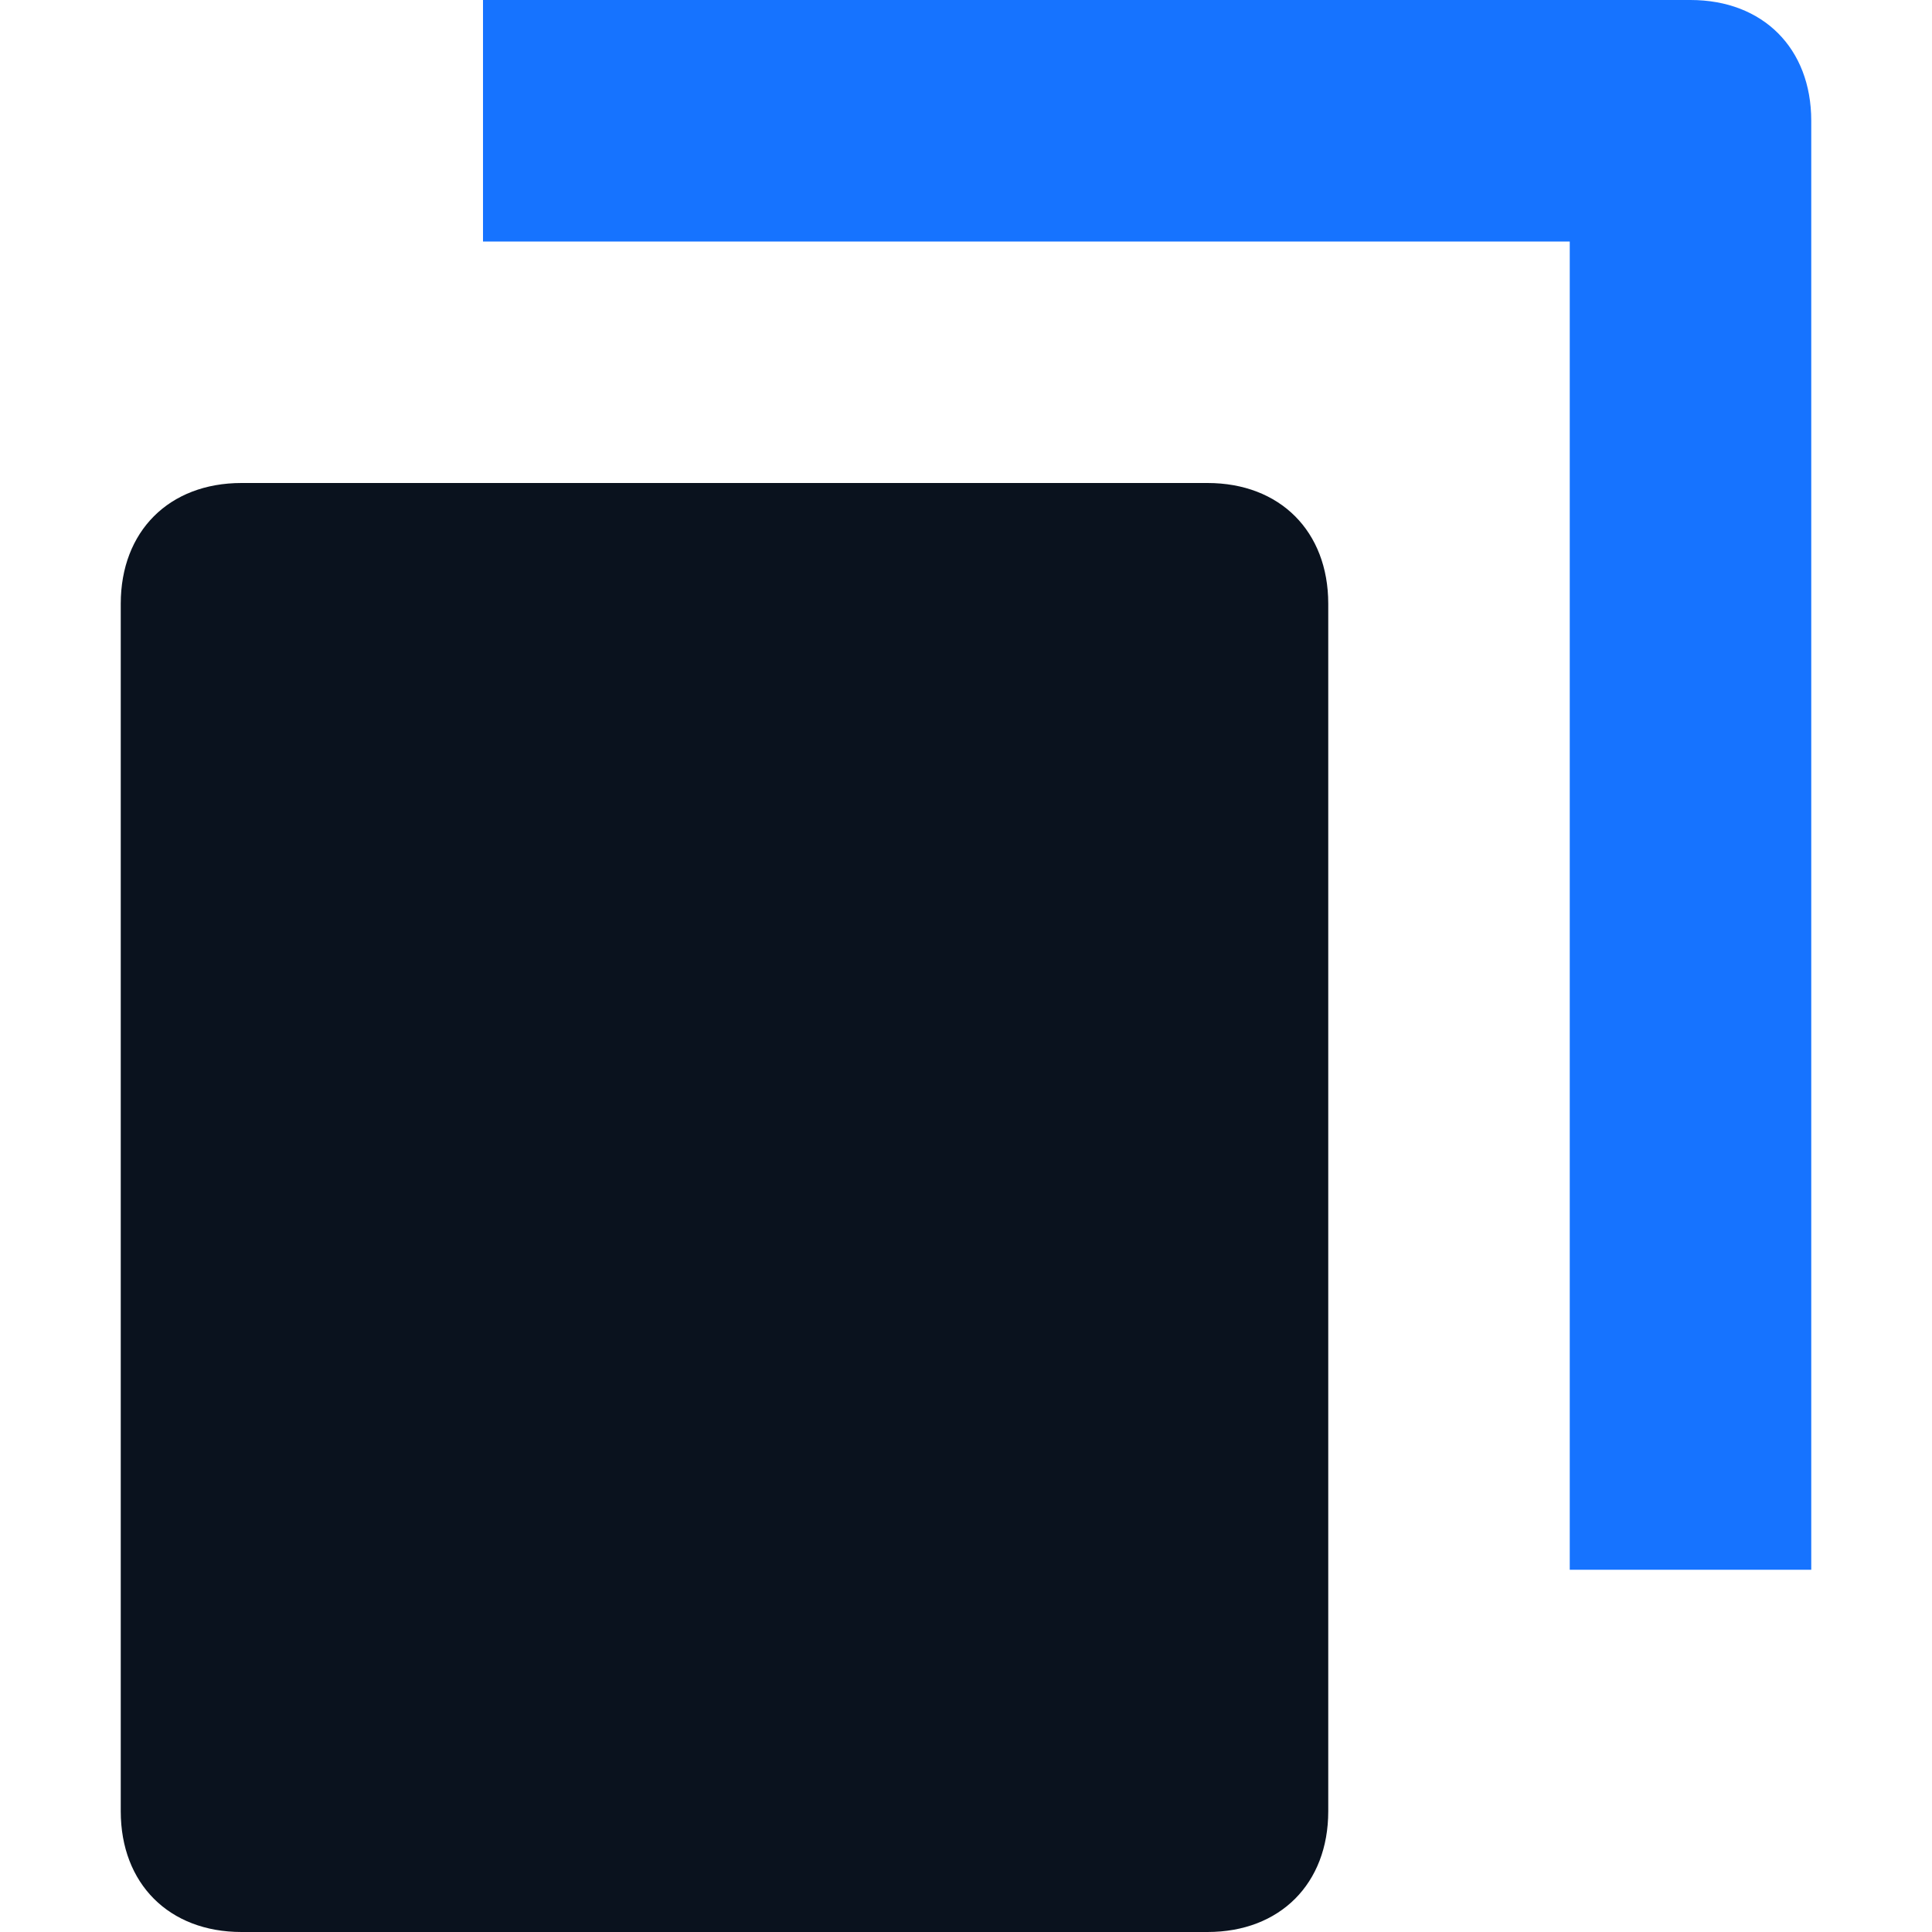
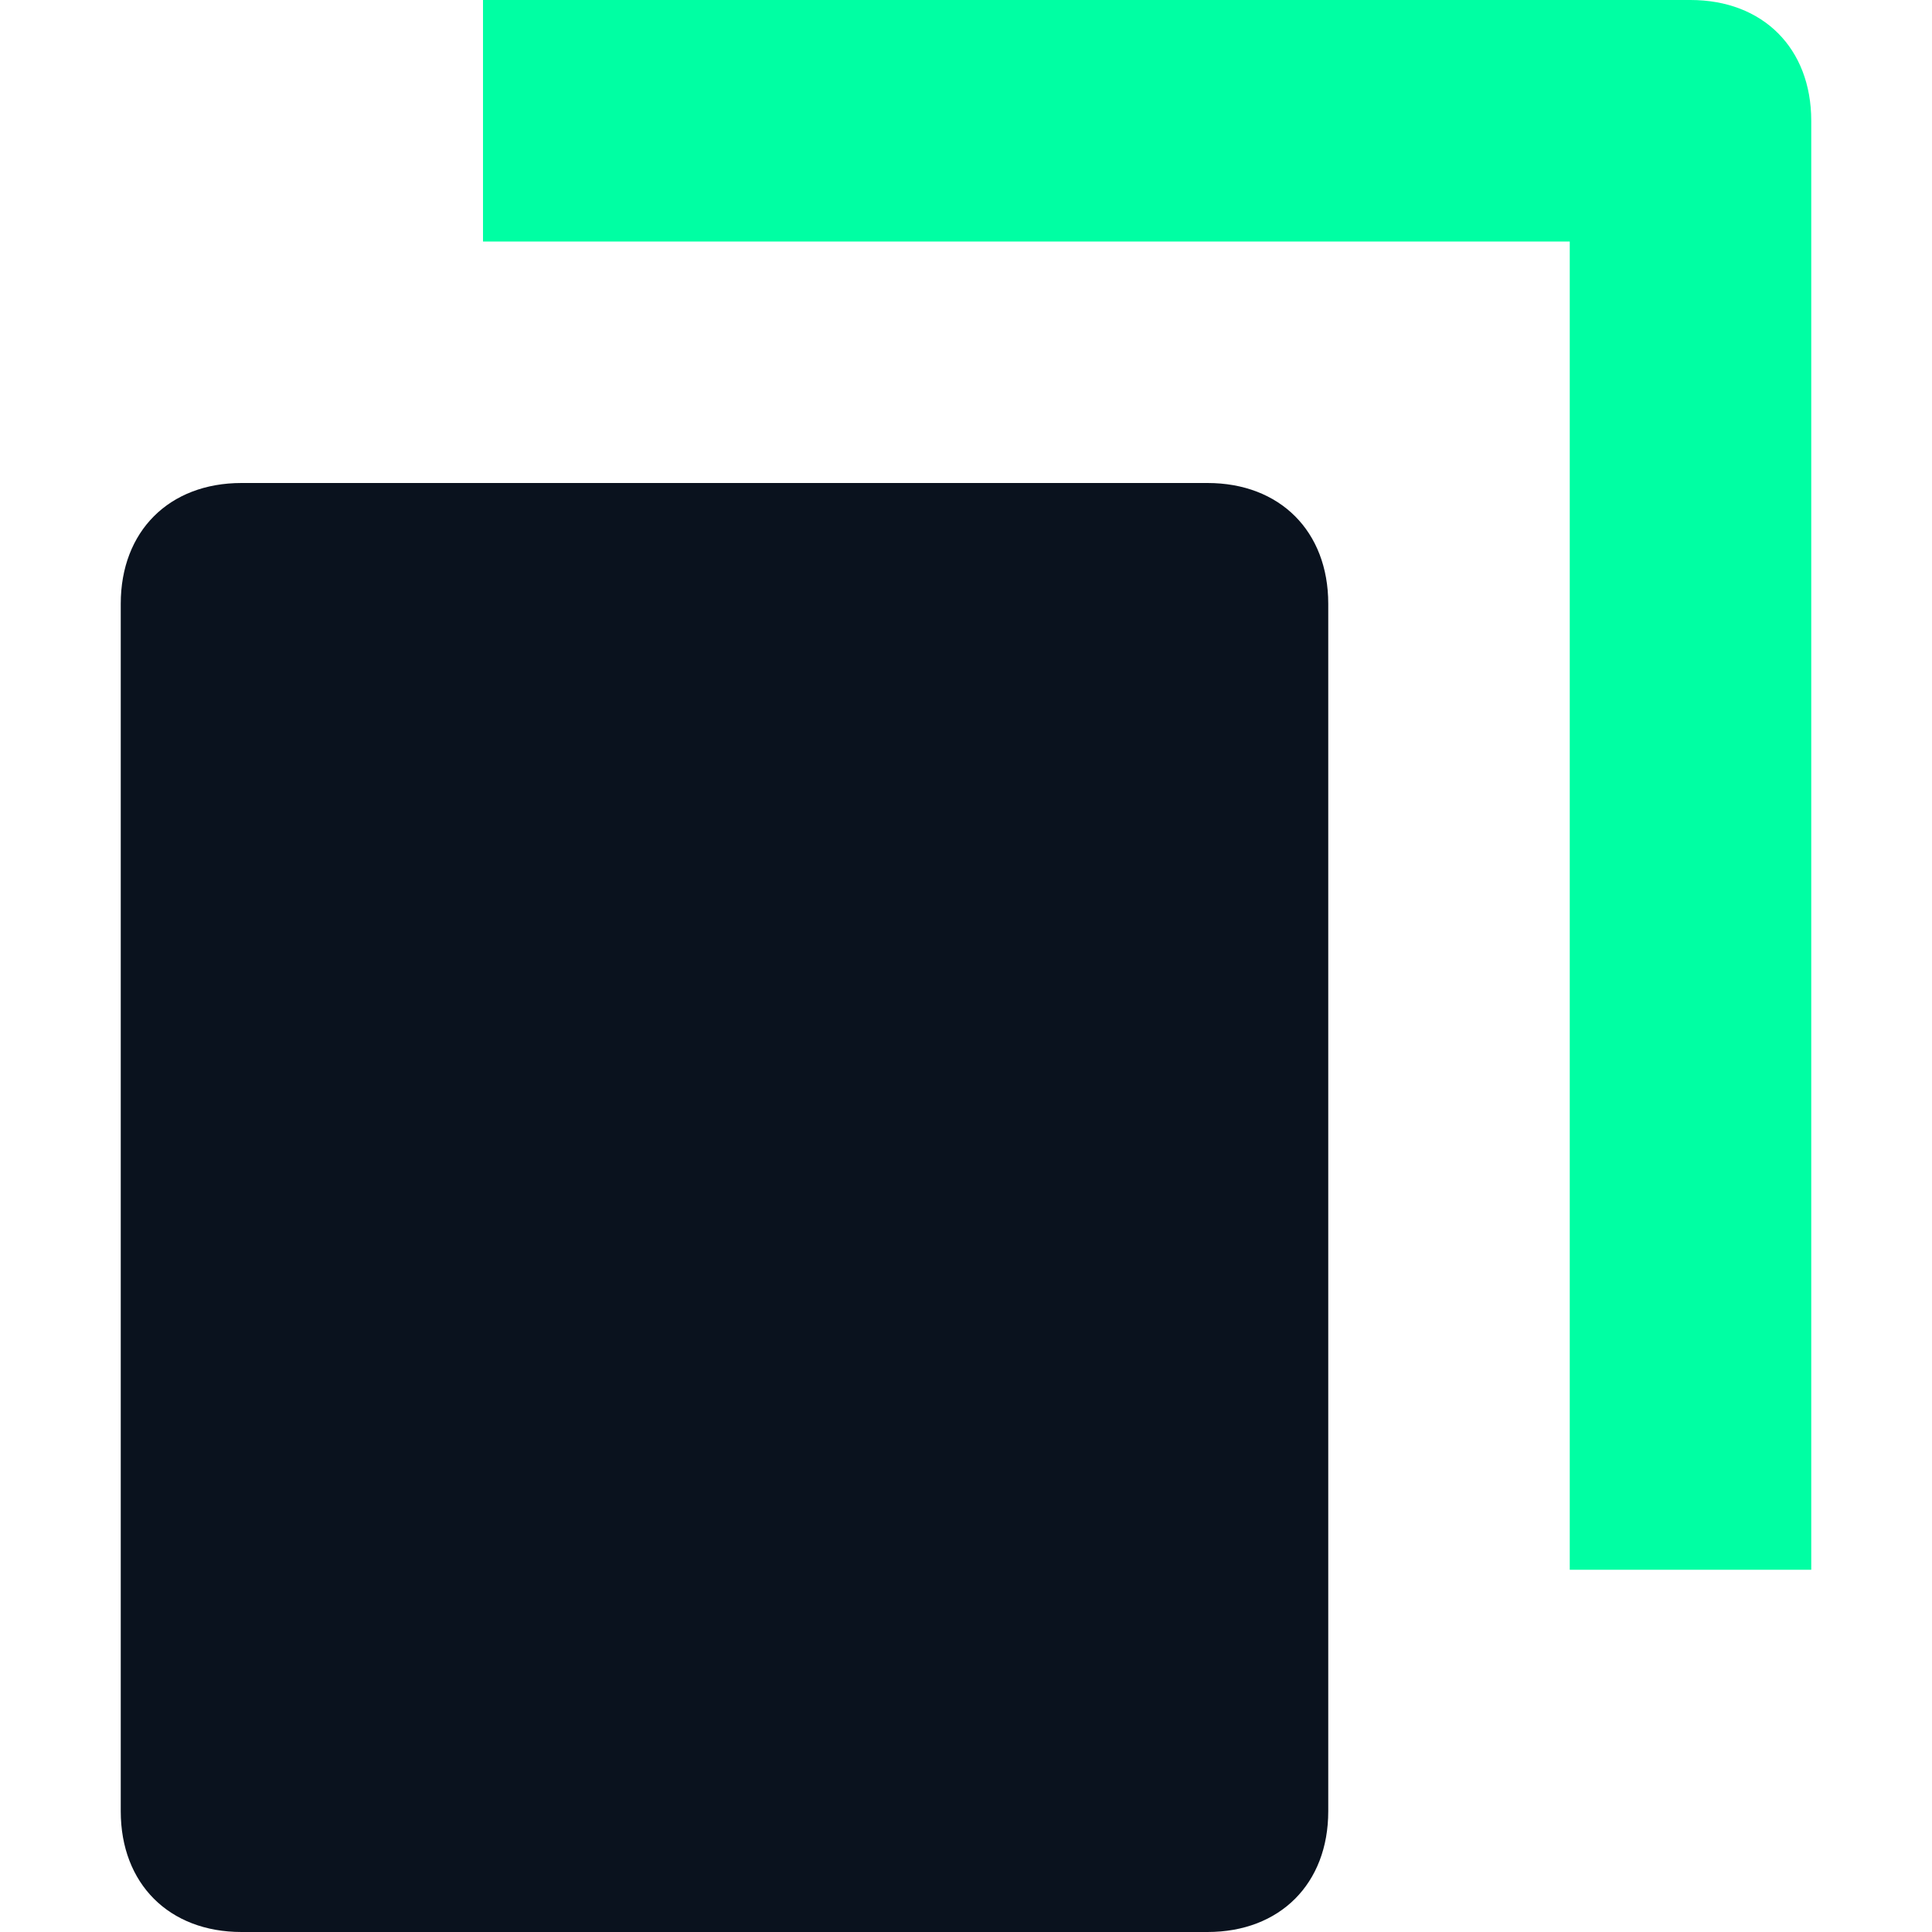
<svg xmlns="http://www.w3.org/2000/svg" width="16" height="16" viewBox="0 0 16 16" fill="none">
  <path d="M10 4H2C1.4 4 1 4.4 1 5V15C1 15.6 1.4 16 2 16H10C10.6 16 11 15.6 11 15V5C11 4.4 10.6 4 10 4Z" fill="#0A121E" />
-   <path d="M14 0H4V2H13V13H15V1C15 0.4 14.6 0 14 0Z" fill="#1673FF" />
+   <path d="M14 0H4V2H13V13H15V1C15 0.4 14.6 0 14 0Z" fill="#00FFA3" />
</svg>
